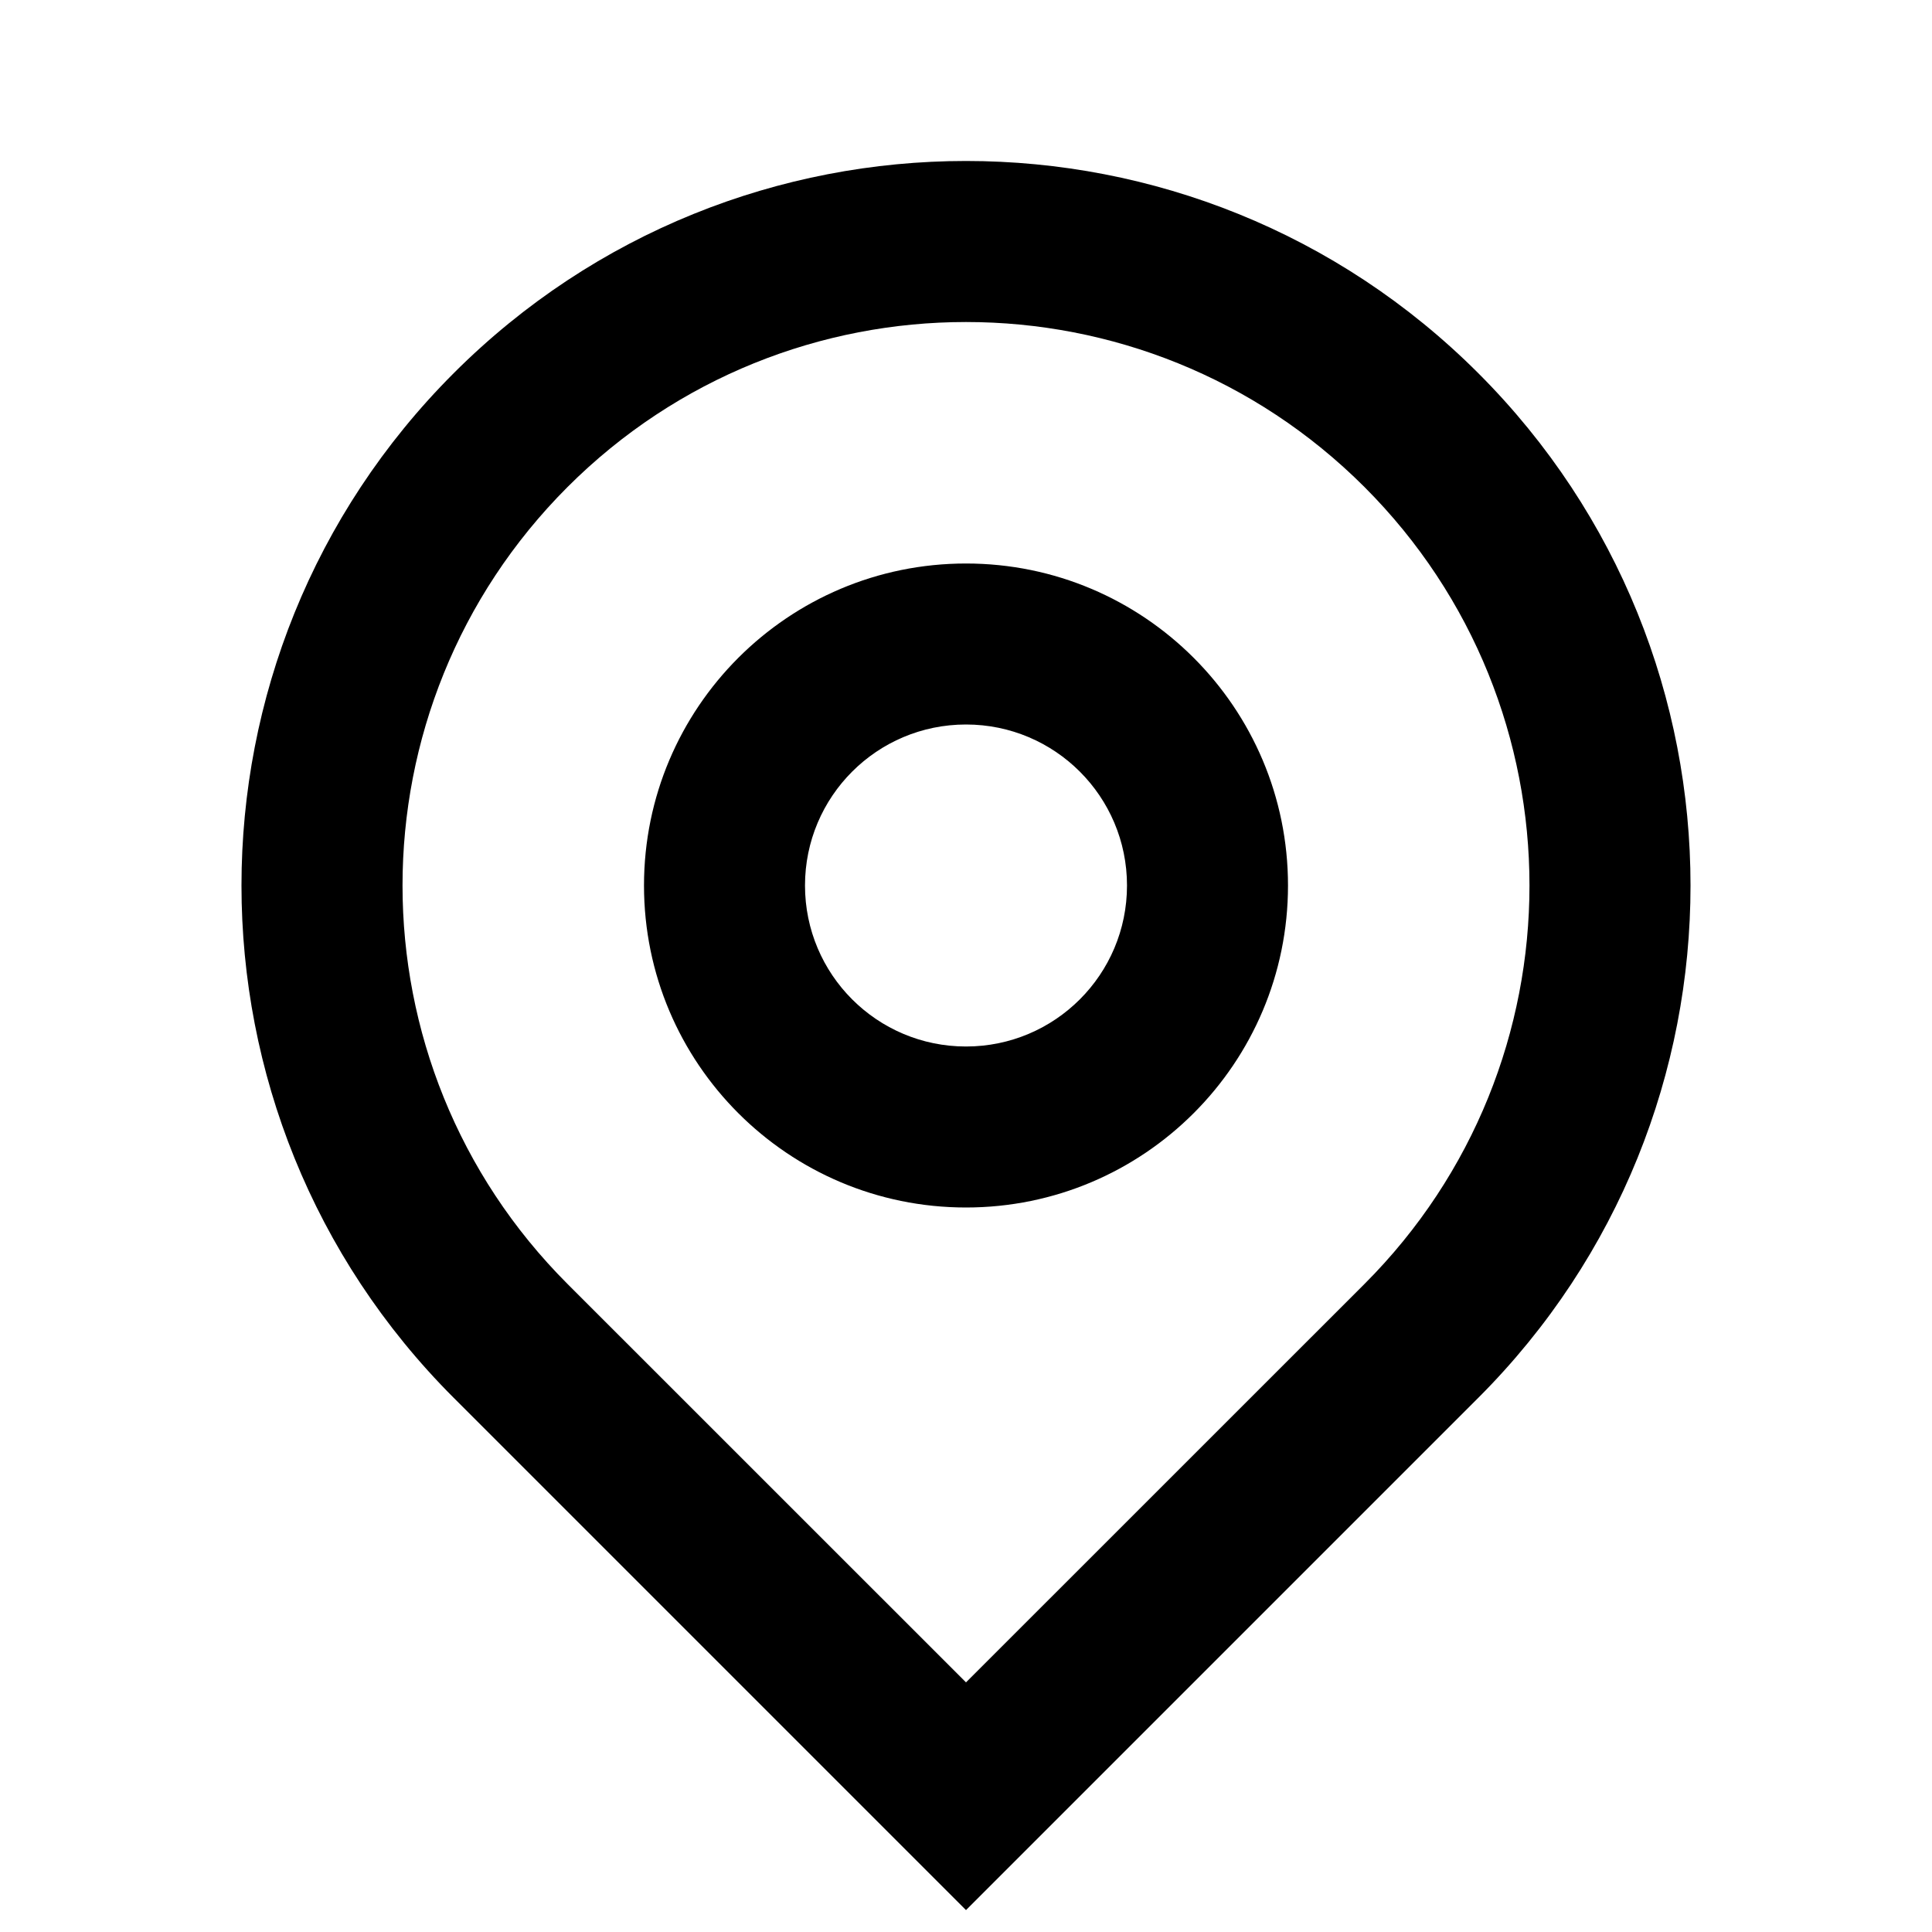
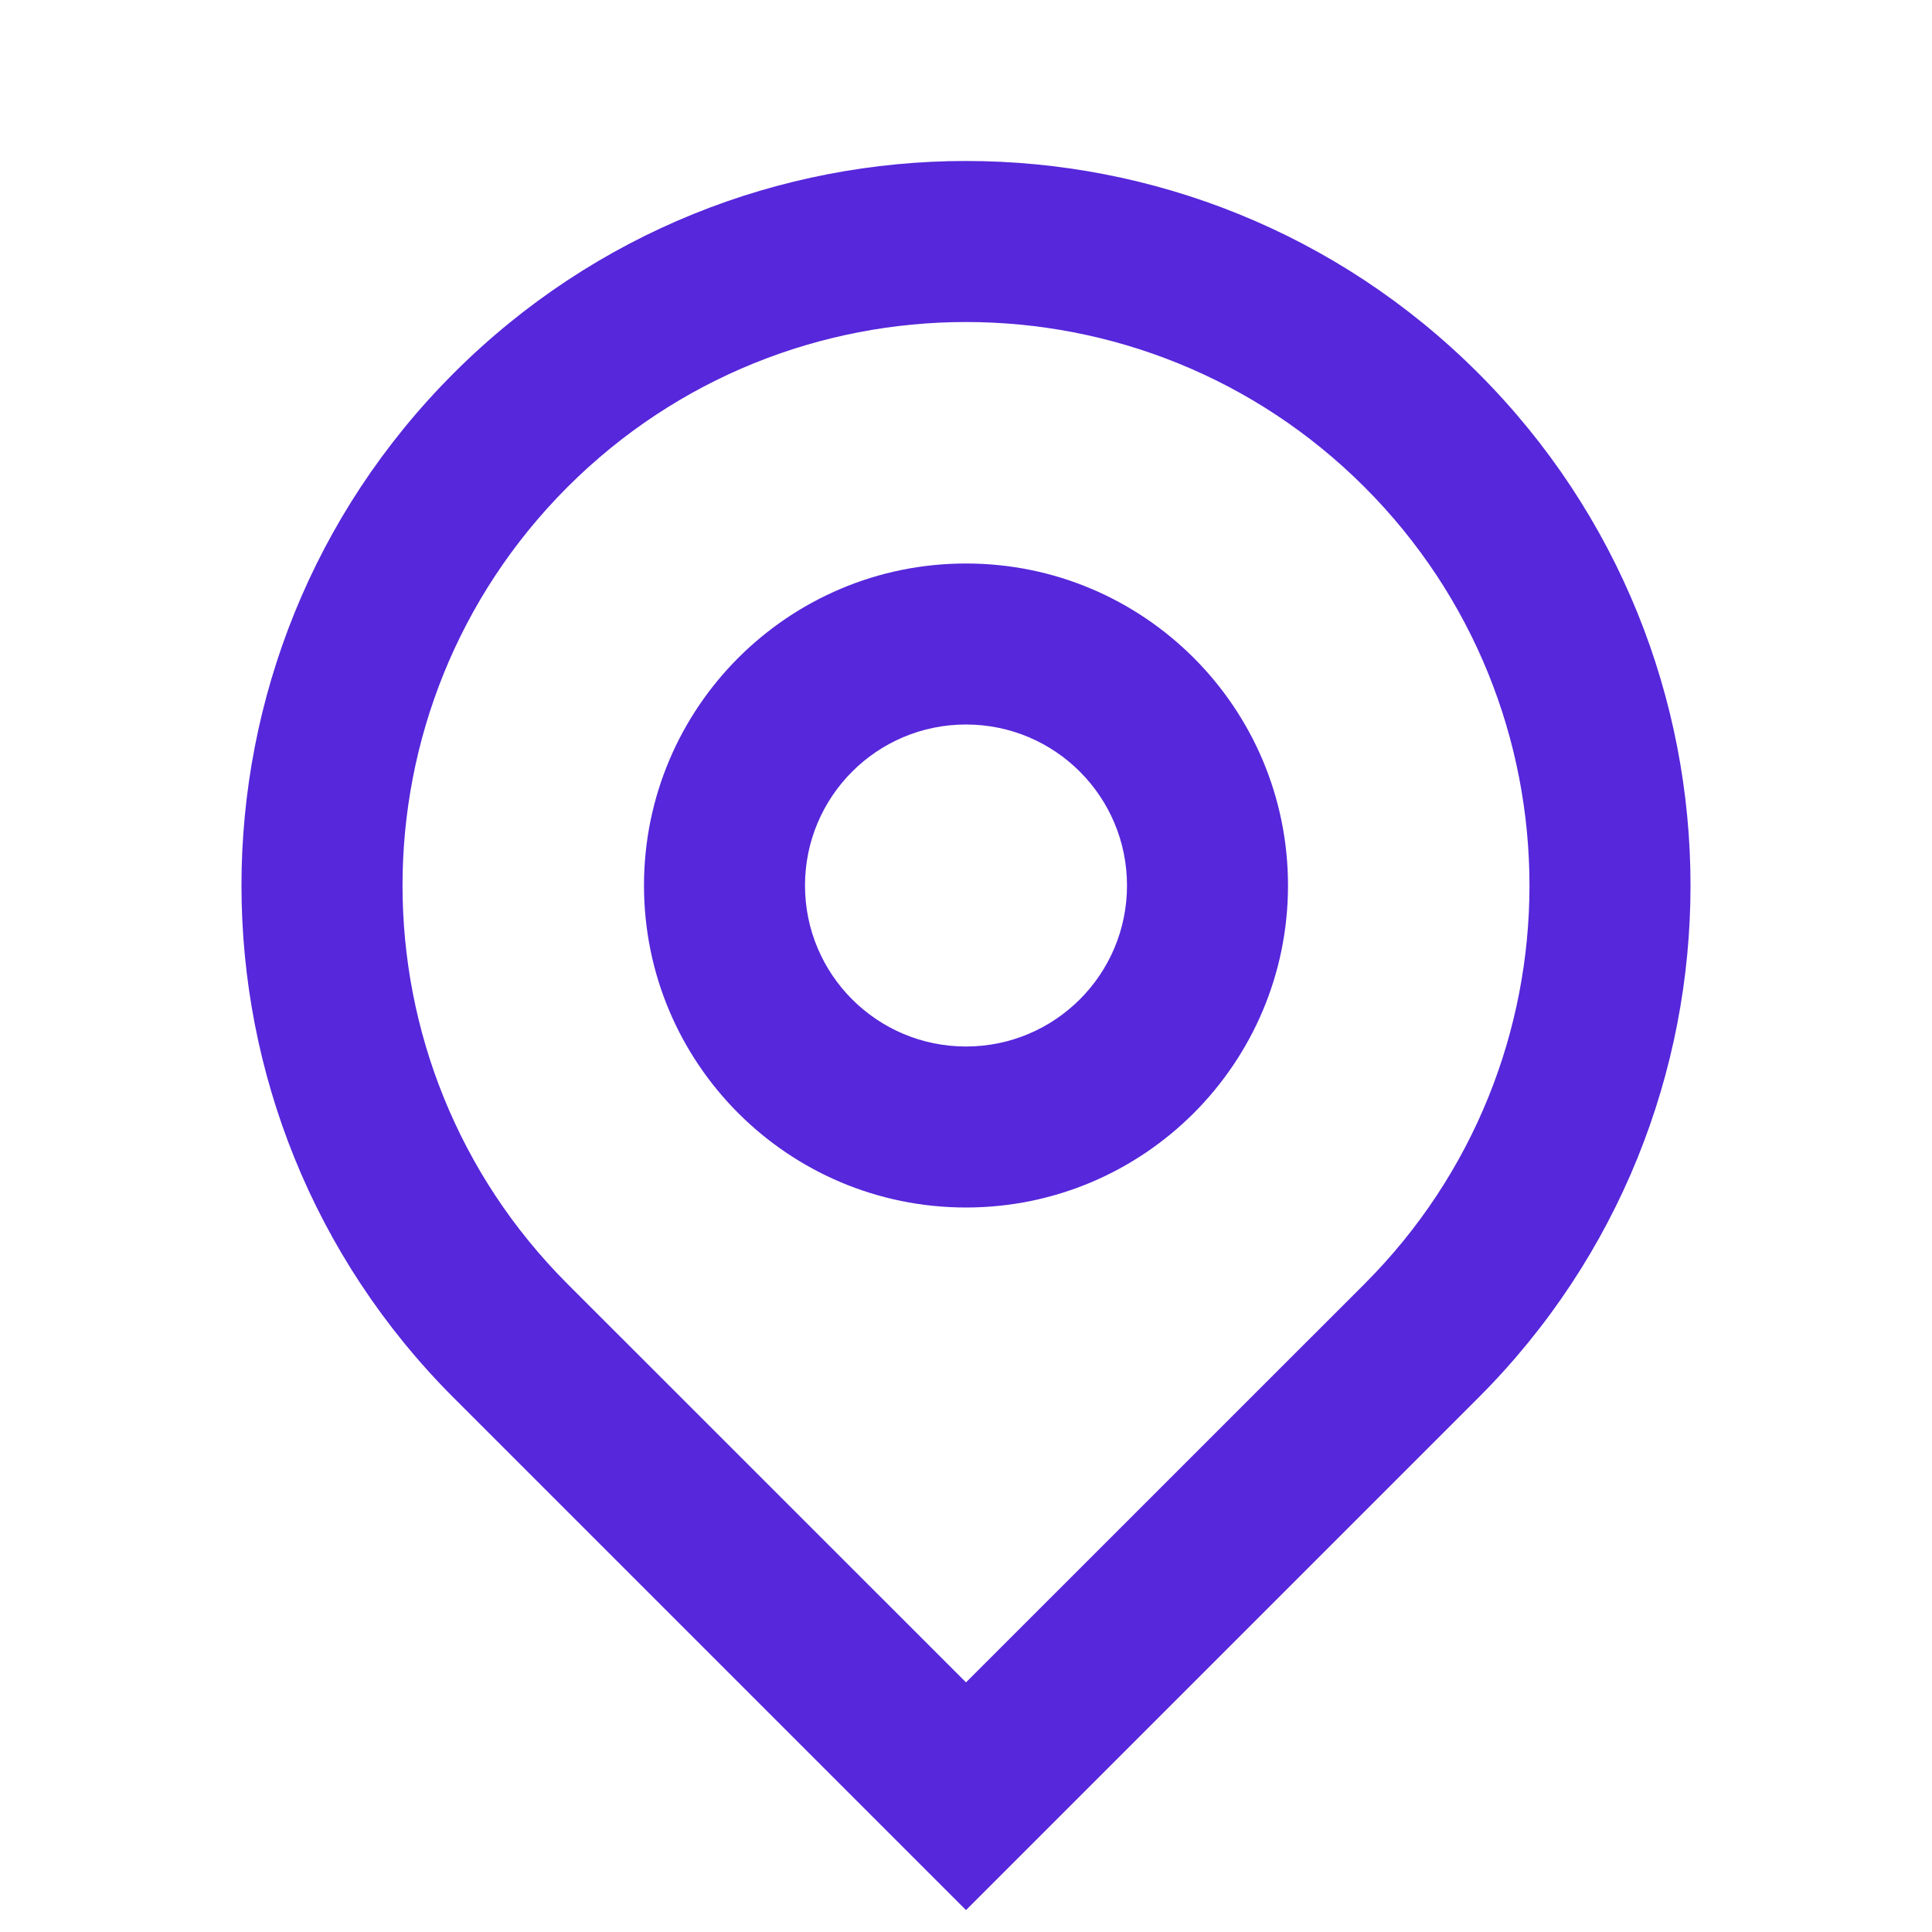
- <svg xmlns="http://www.w3.org/2000/svg" viewBox="0 0 24 24" fill="currentColor">
+ <svg xmlns="http://www.w3.org/2000/svg" viewBox="0 0 24 24" fill="#5627DB">
  <path d="M12 20.899L16.95 15.95C19.683 13.216 19.683 8.784 16.95 6.05C14.216 3.317 9.784 3.317 7.05 6.05C4.317 8.784 4.317 13.216 7.05 15.95L12 20.899ZM12 23.728L5.636 17.364C2.121 13.849 2.121 8.151 5.636 4.636C9.151 1.121 14.849 1.121 18.364 4.636C21.879 8.151 21.879 13.849 18.364 17.364L12 23.728ZM12 13C13.105 13 14 12.105 14 11C14 9.895 13.105 9 12 9C10.895 9 10 9.895 10 11C10 12.105 10.895 13 12 13ZM12 15C9.791 15 8 13.209 8 11C8 8.791 9.791 7 12 7C14.209 7 16 8.791 16 11C16 13.209 14.209 15 12 15Z" />
</svg>
